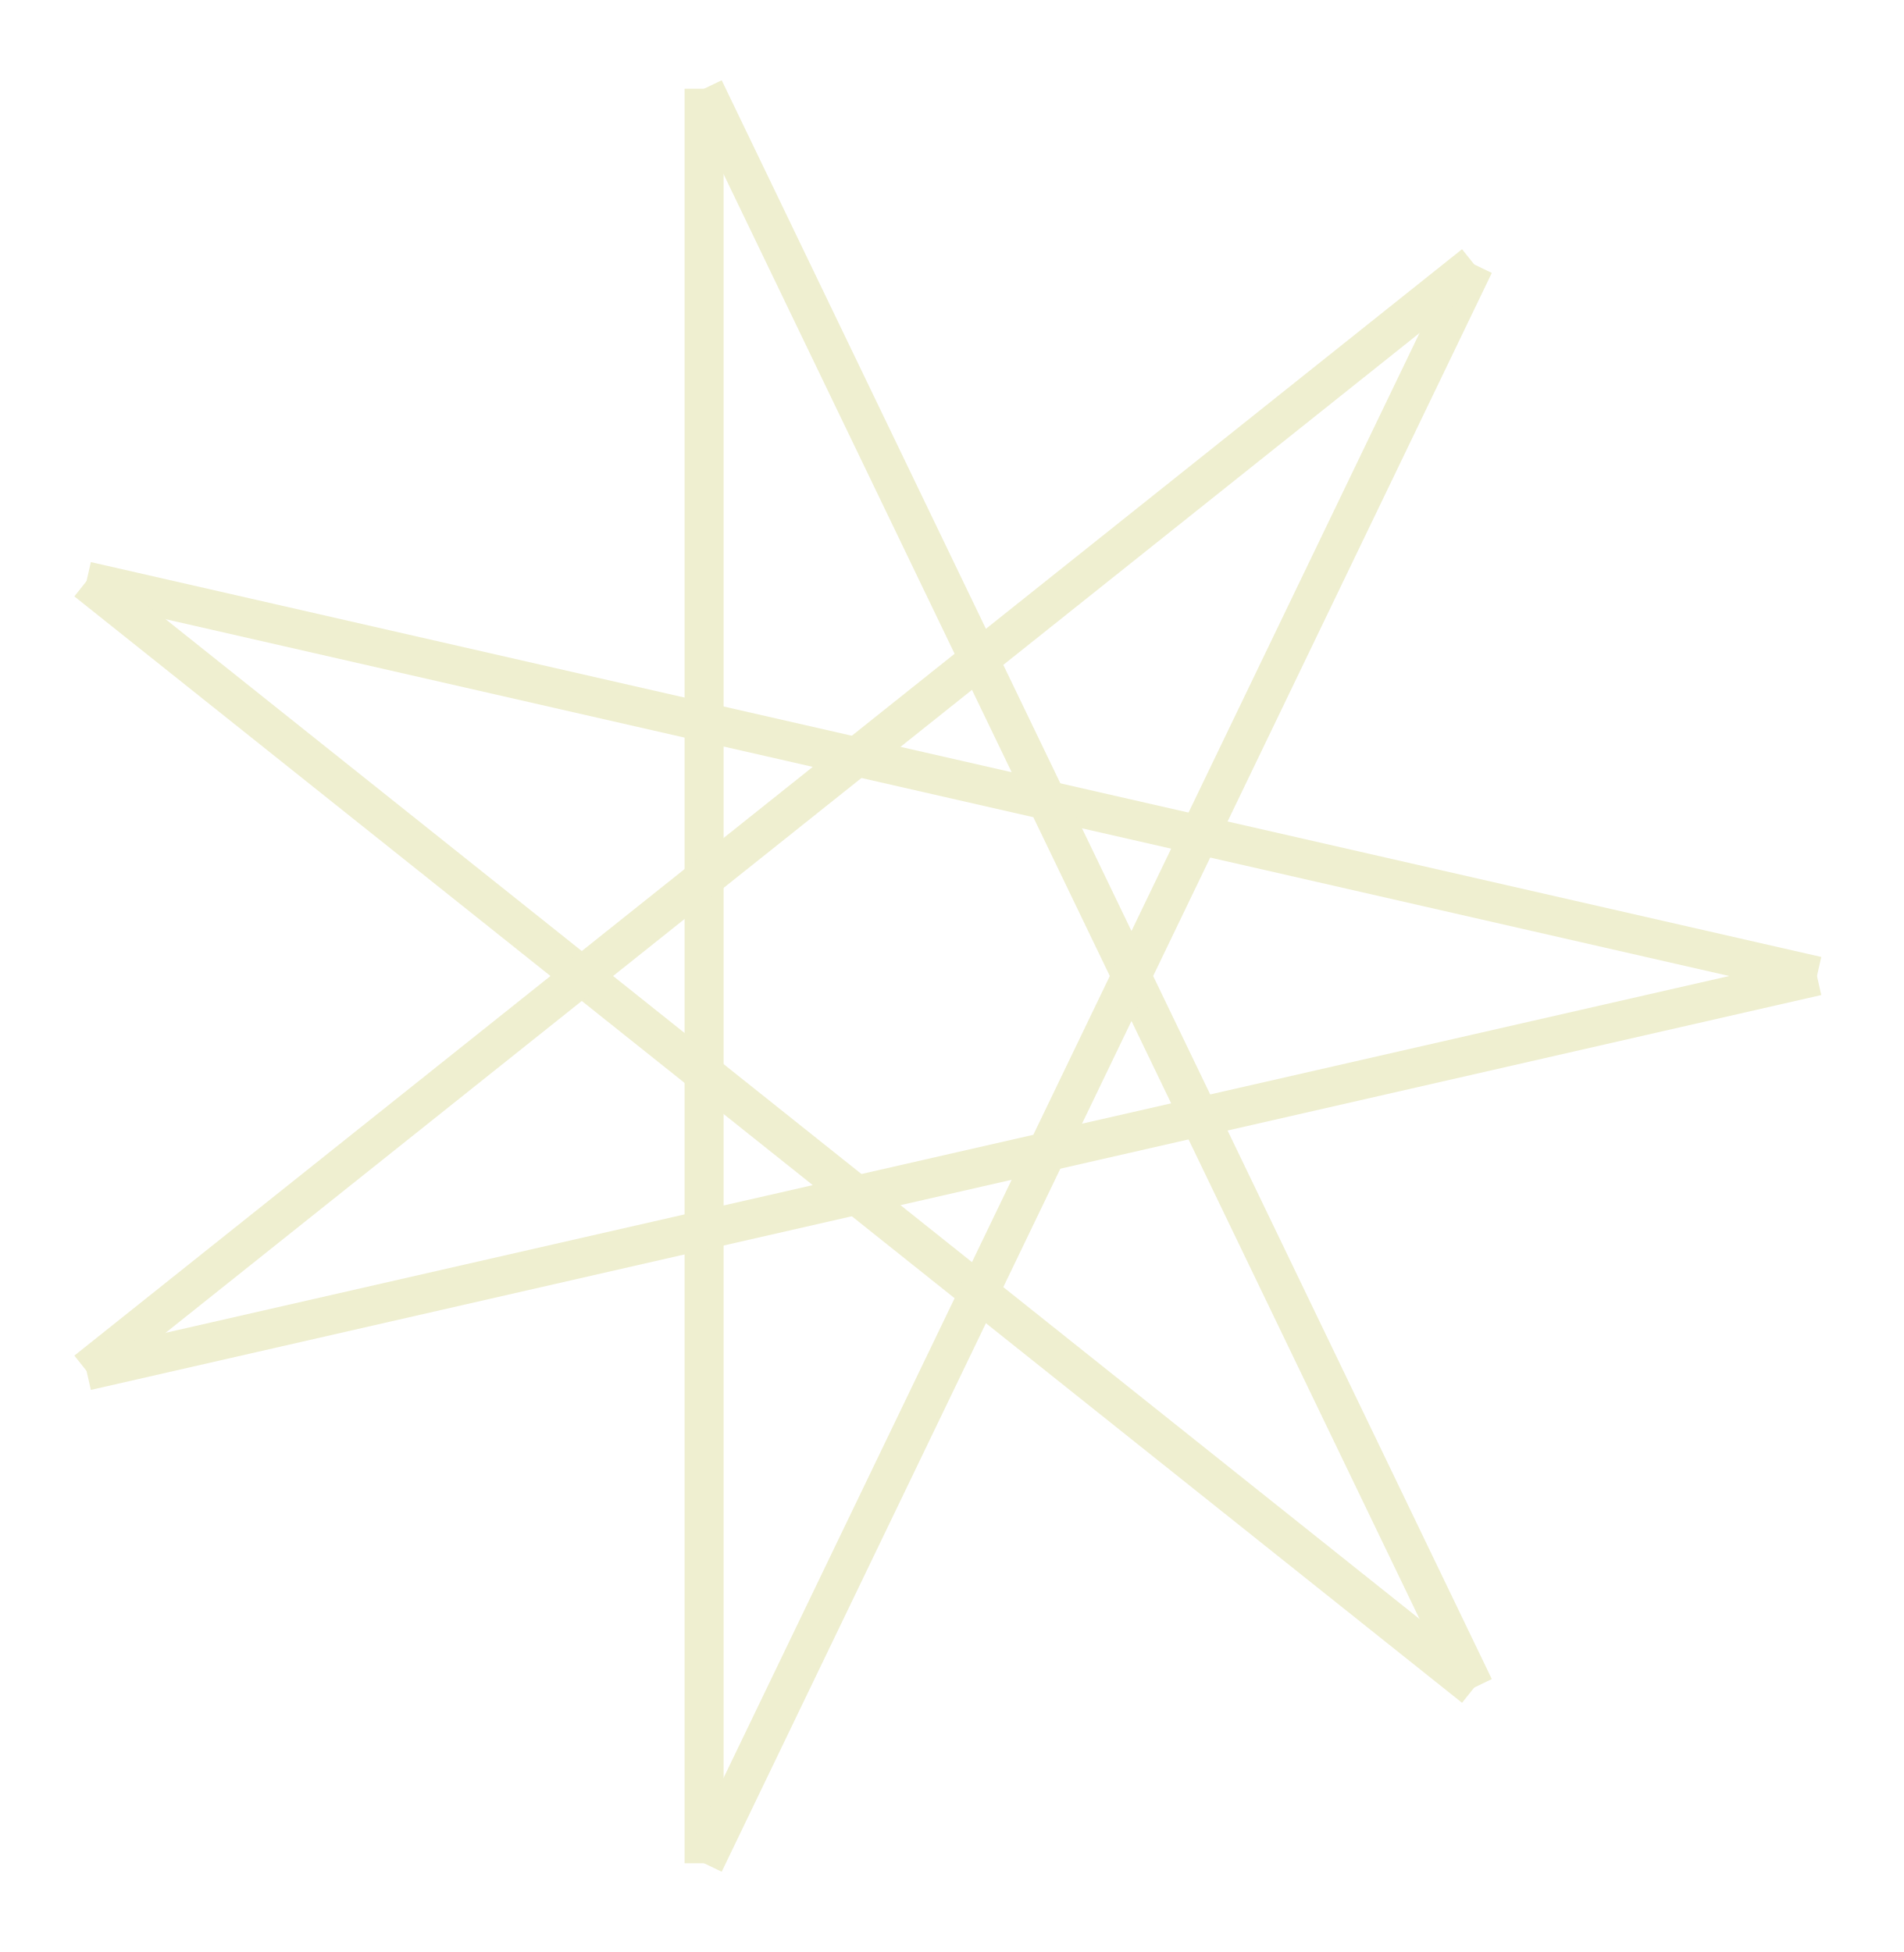
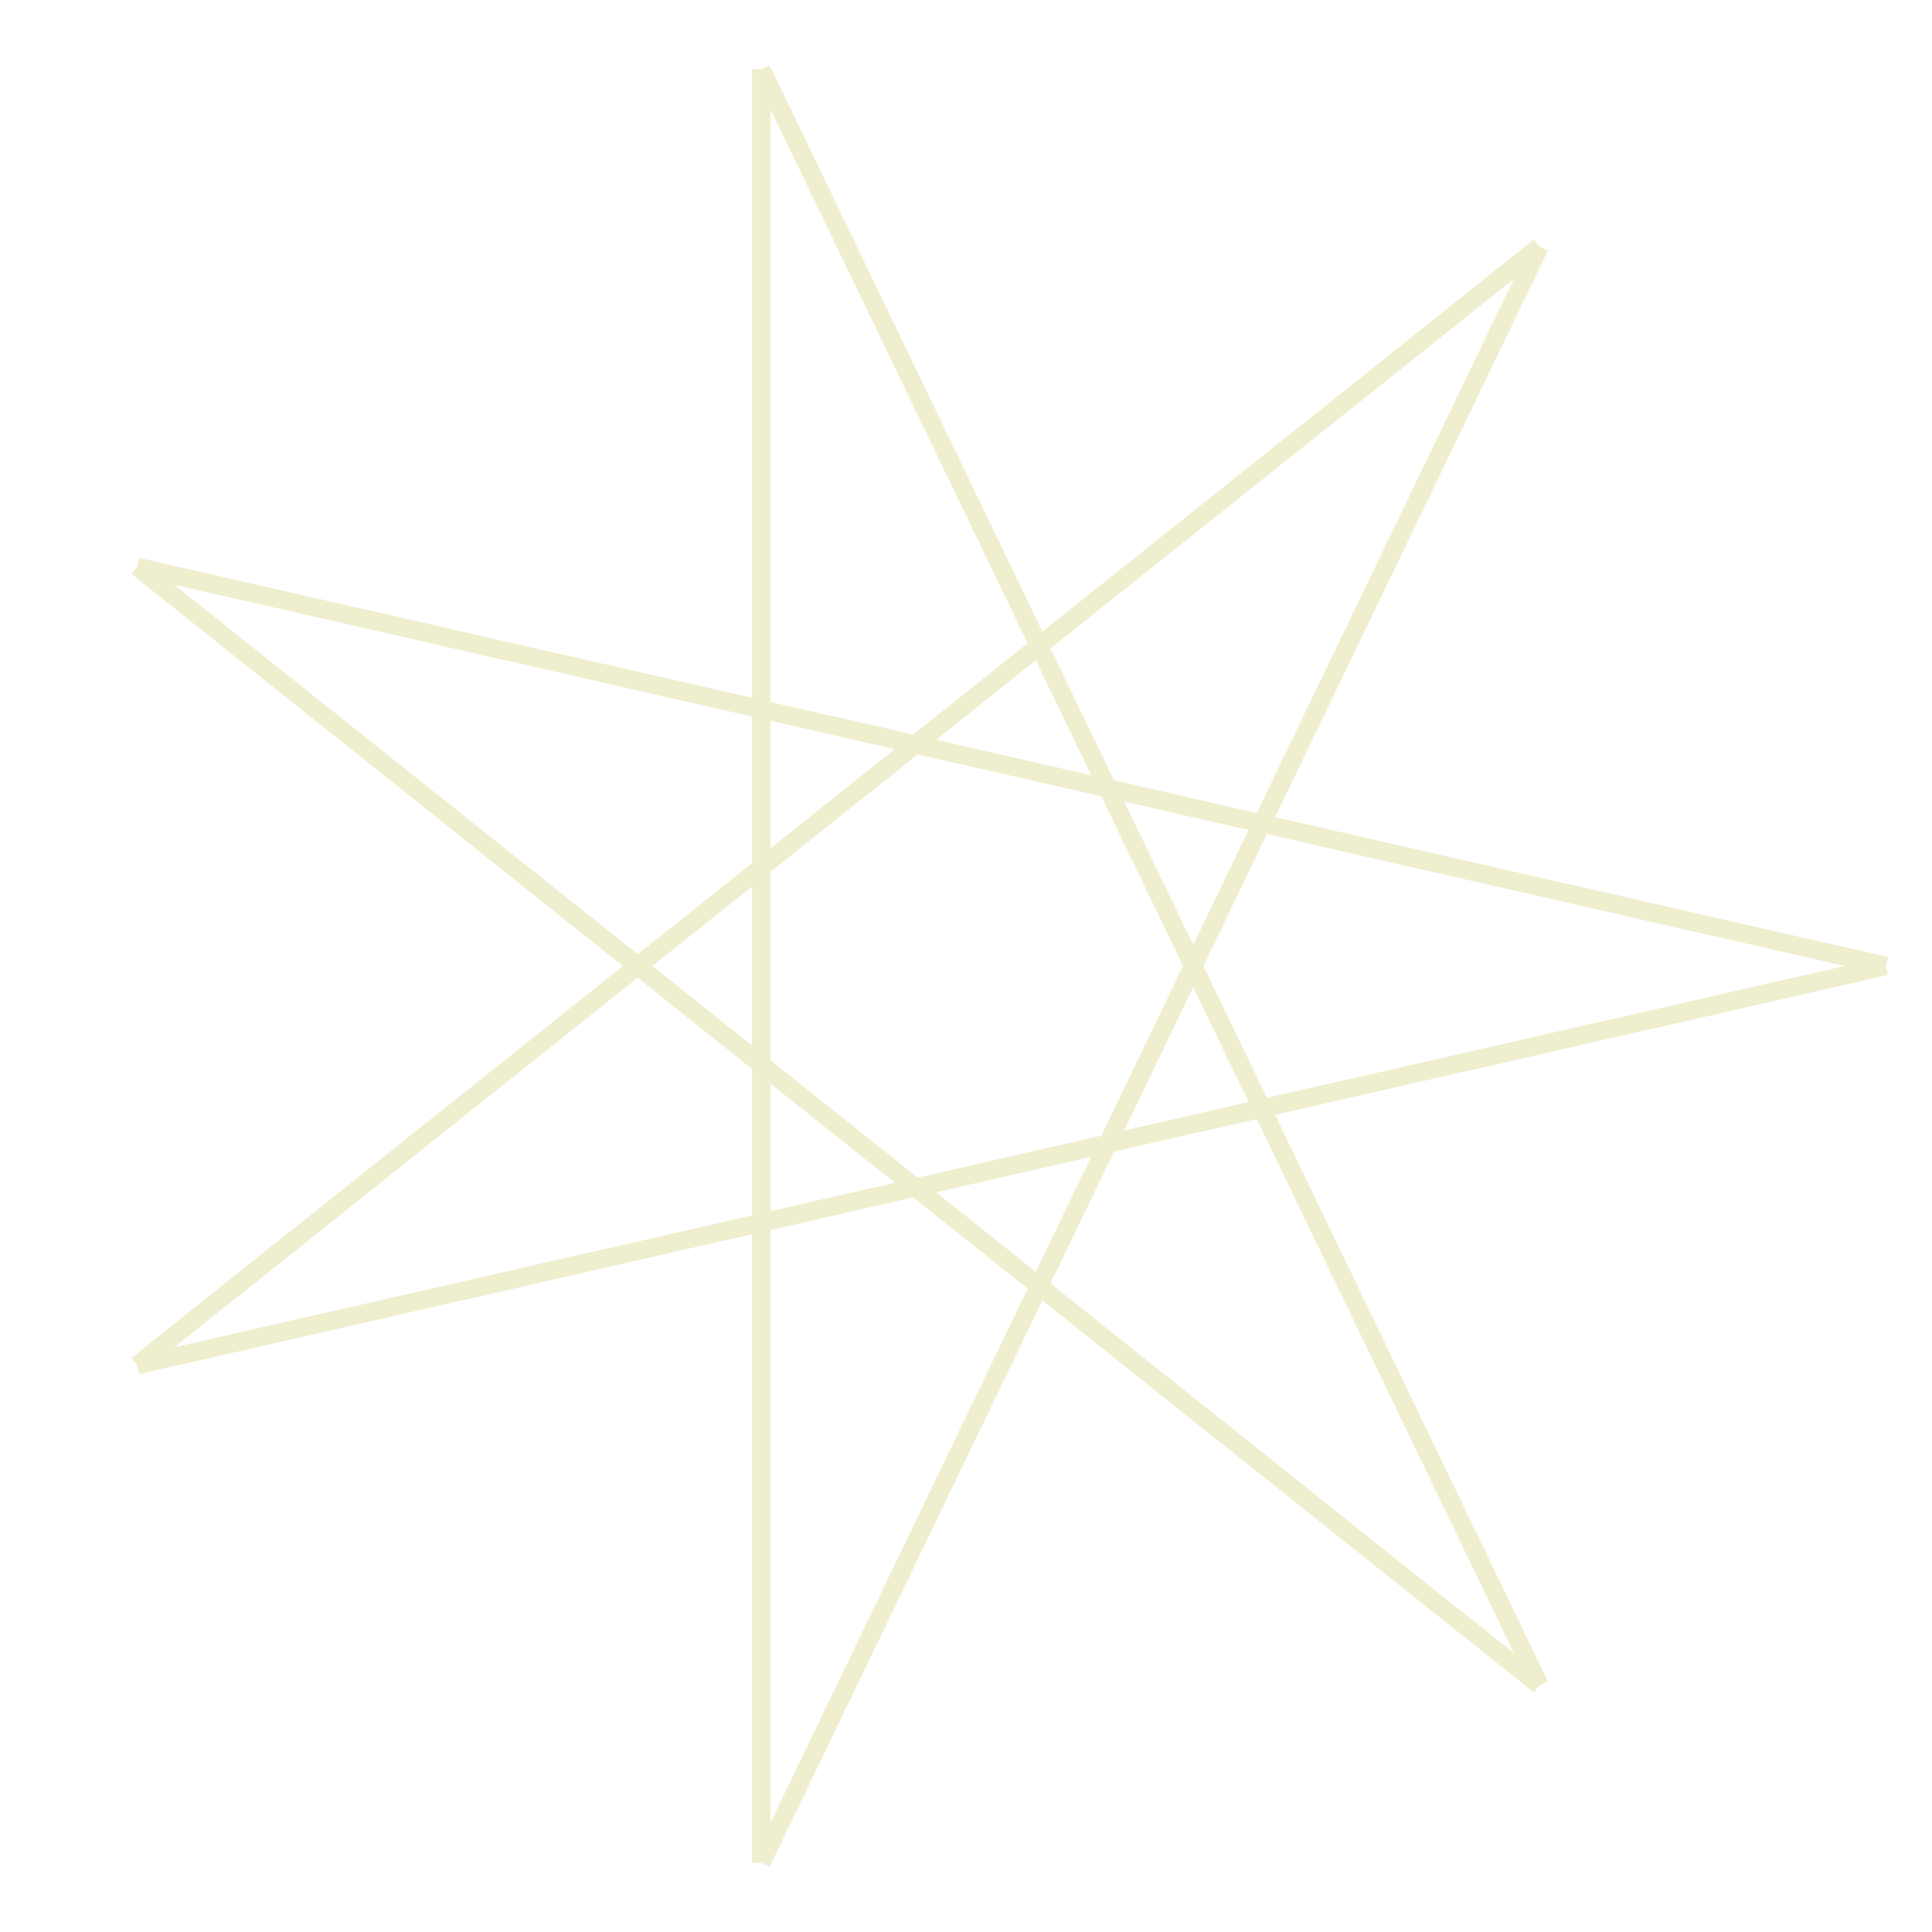
- <svg xmlns="http://www.w3.org/2000/svg" version="1.0" width="974.928" height="1000.0">
-   <g style="stroke:#efefd0;stroke-width:20;stroke-opacity:1.00;fill-opacity:00">
-     <path d="M 930.613,500 44.315,297.708" />
-     <path d="M 44.315,297.708 755.071,864.517" />
-     <path d="m 360.631,45.455 394.44,819.062" />
-     <path d="m 360.631,45.455 v 909.09" />
-     <path d="M 360.631,954.545 755.071,135.483" />
-     <path d="M 44.315,702.292 755.071,135.483" />
-     <path d="M 930.613,500 44.315,702.292" />
+ <svg xmlns="http://www.w3.org/2000/svg" version="1.0" width="210" height="210">
+   <g style="stroke:#efefd0;stroke-width:2;stroke-opacity:1.0;fill-opacity:0.0">
+     <line x1="205.0" y1="105.0" x2="14.903" y2="61.612" />
+     <line x1="167.349" y1="26.817" x2="14.903" y2="148.388" />
+     <line x1="82.748" y1="7.507" x2="82.748" y2="202.493" />
+     <line x1="14.903" y1="61.612" x2="167.349" y2="183.183" />
+     <line x1="14.903" y1="148.388" x2="205.0" y2="105.0" />
+     <line x1="82.748" y1="202.493" x2="167.349" y2="26.817" />
+     <line x1="167.349" y1="183.183" x2="82.748" y2="7.507" />
  </g>
</svg>
